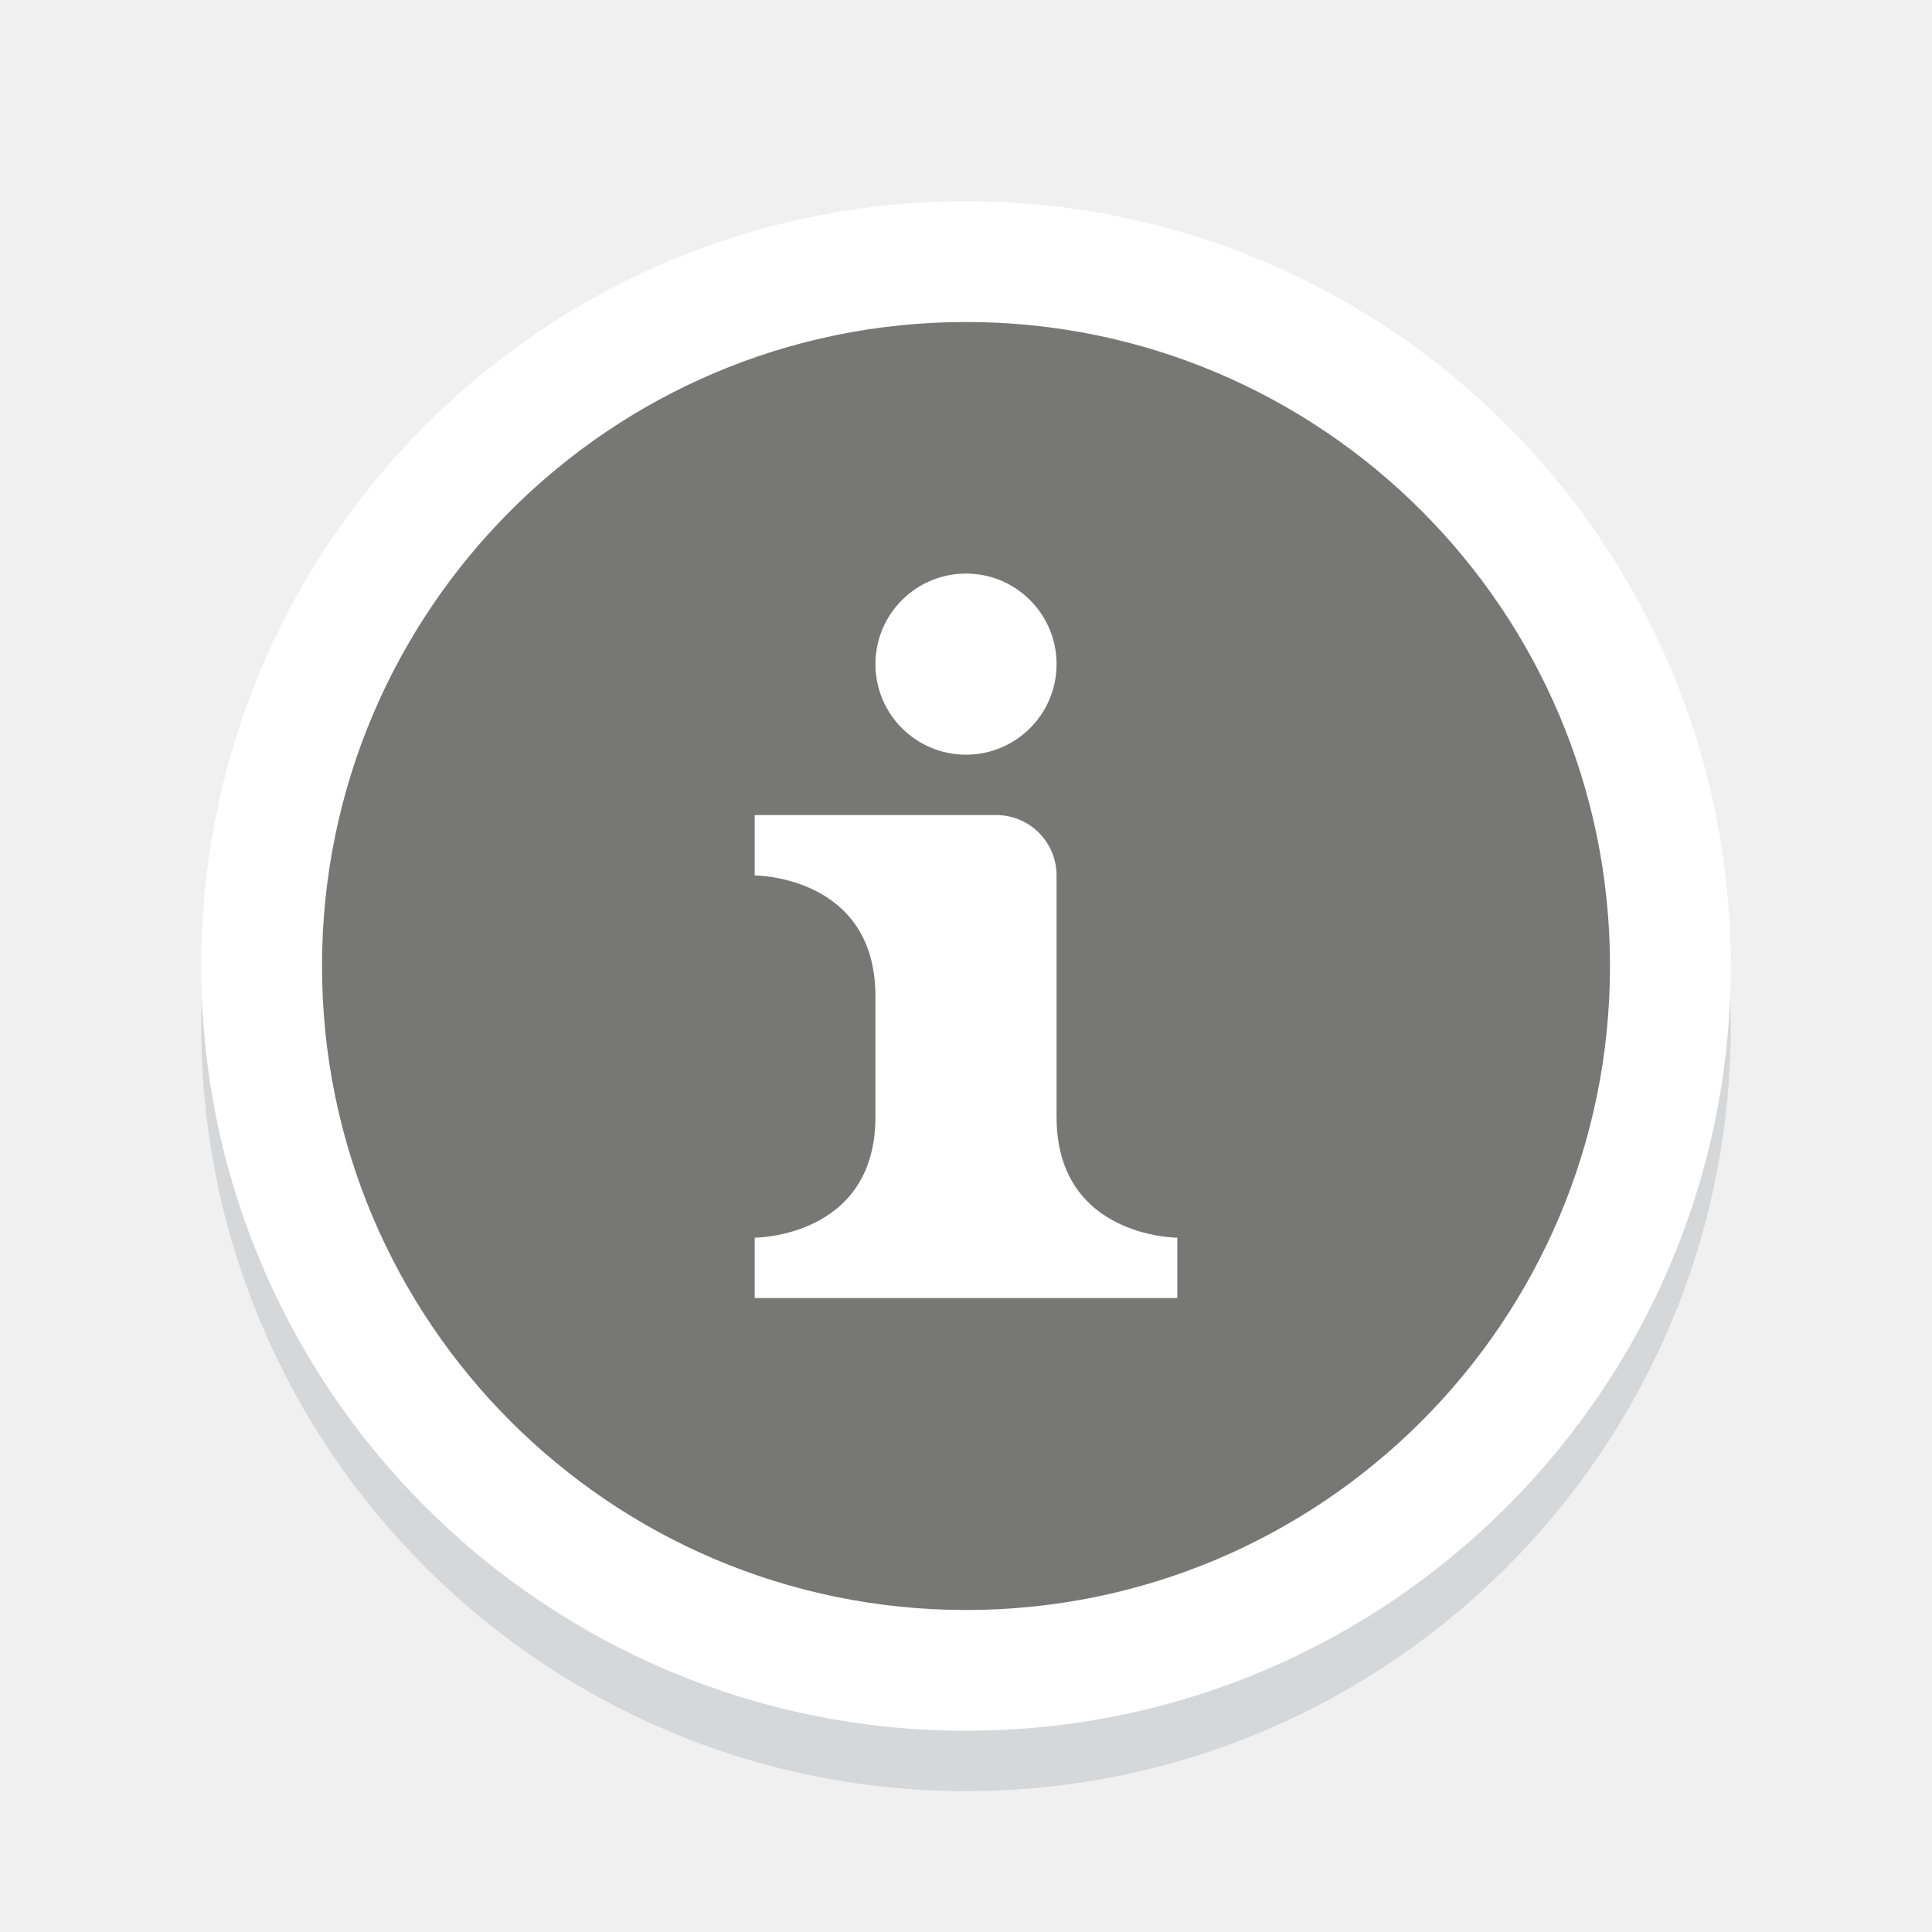
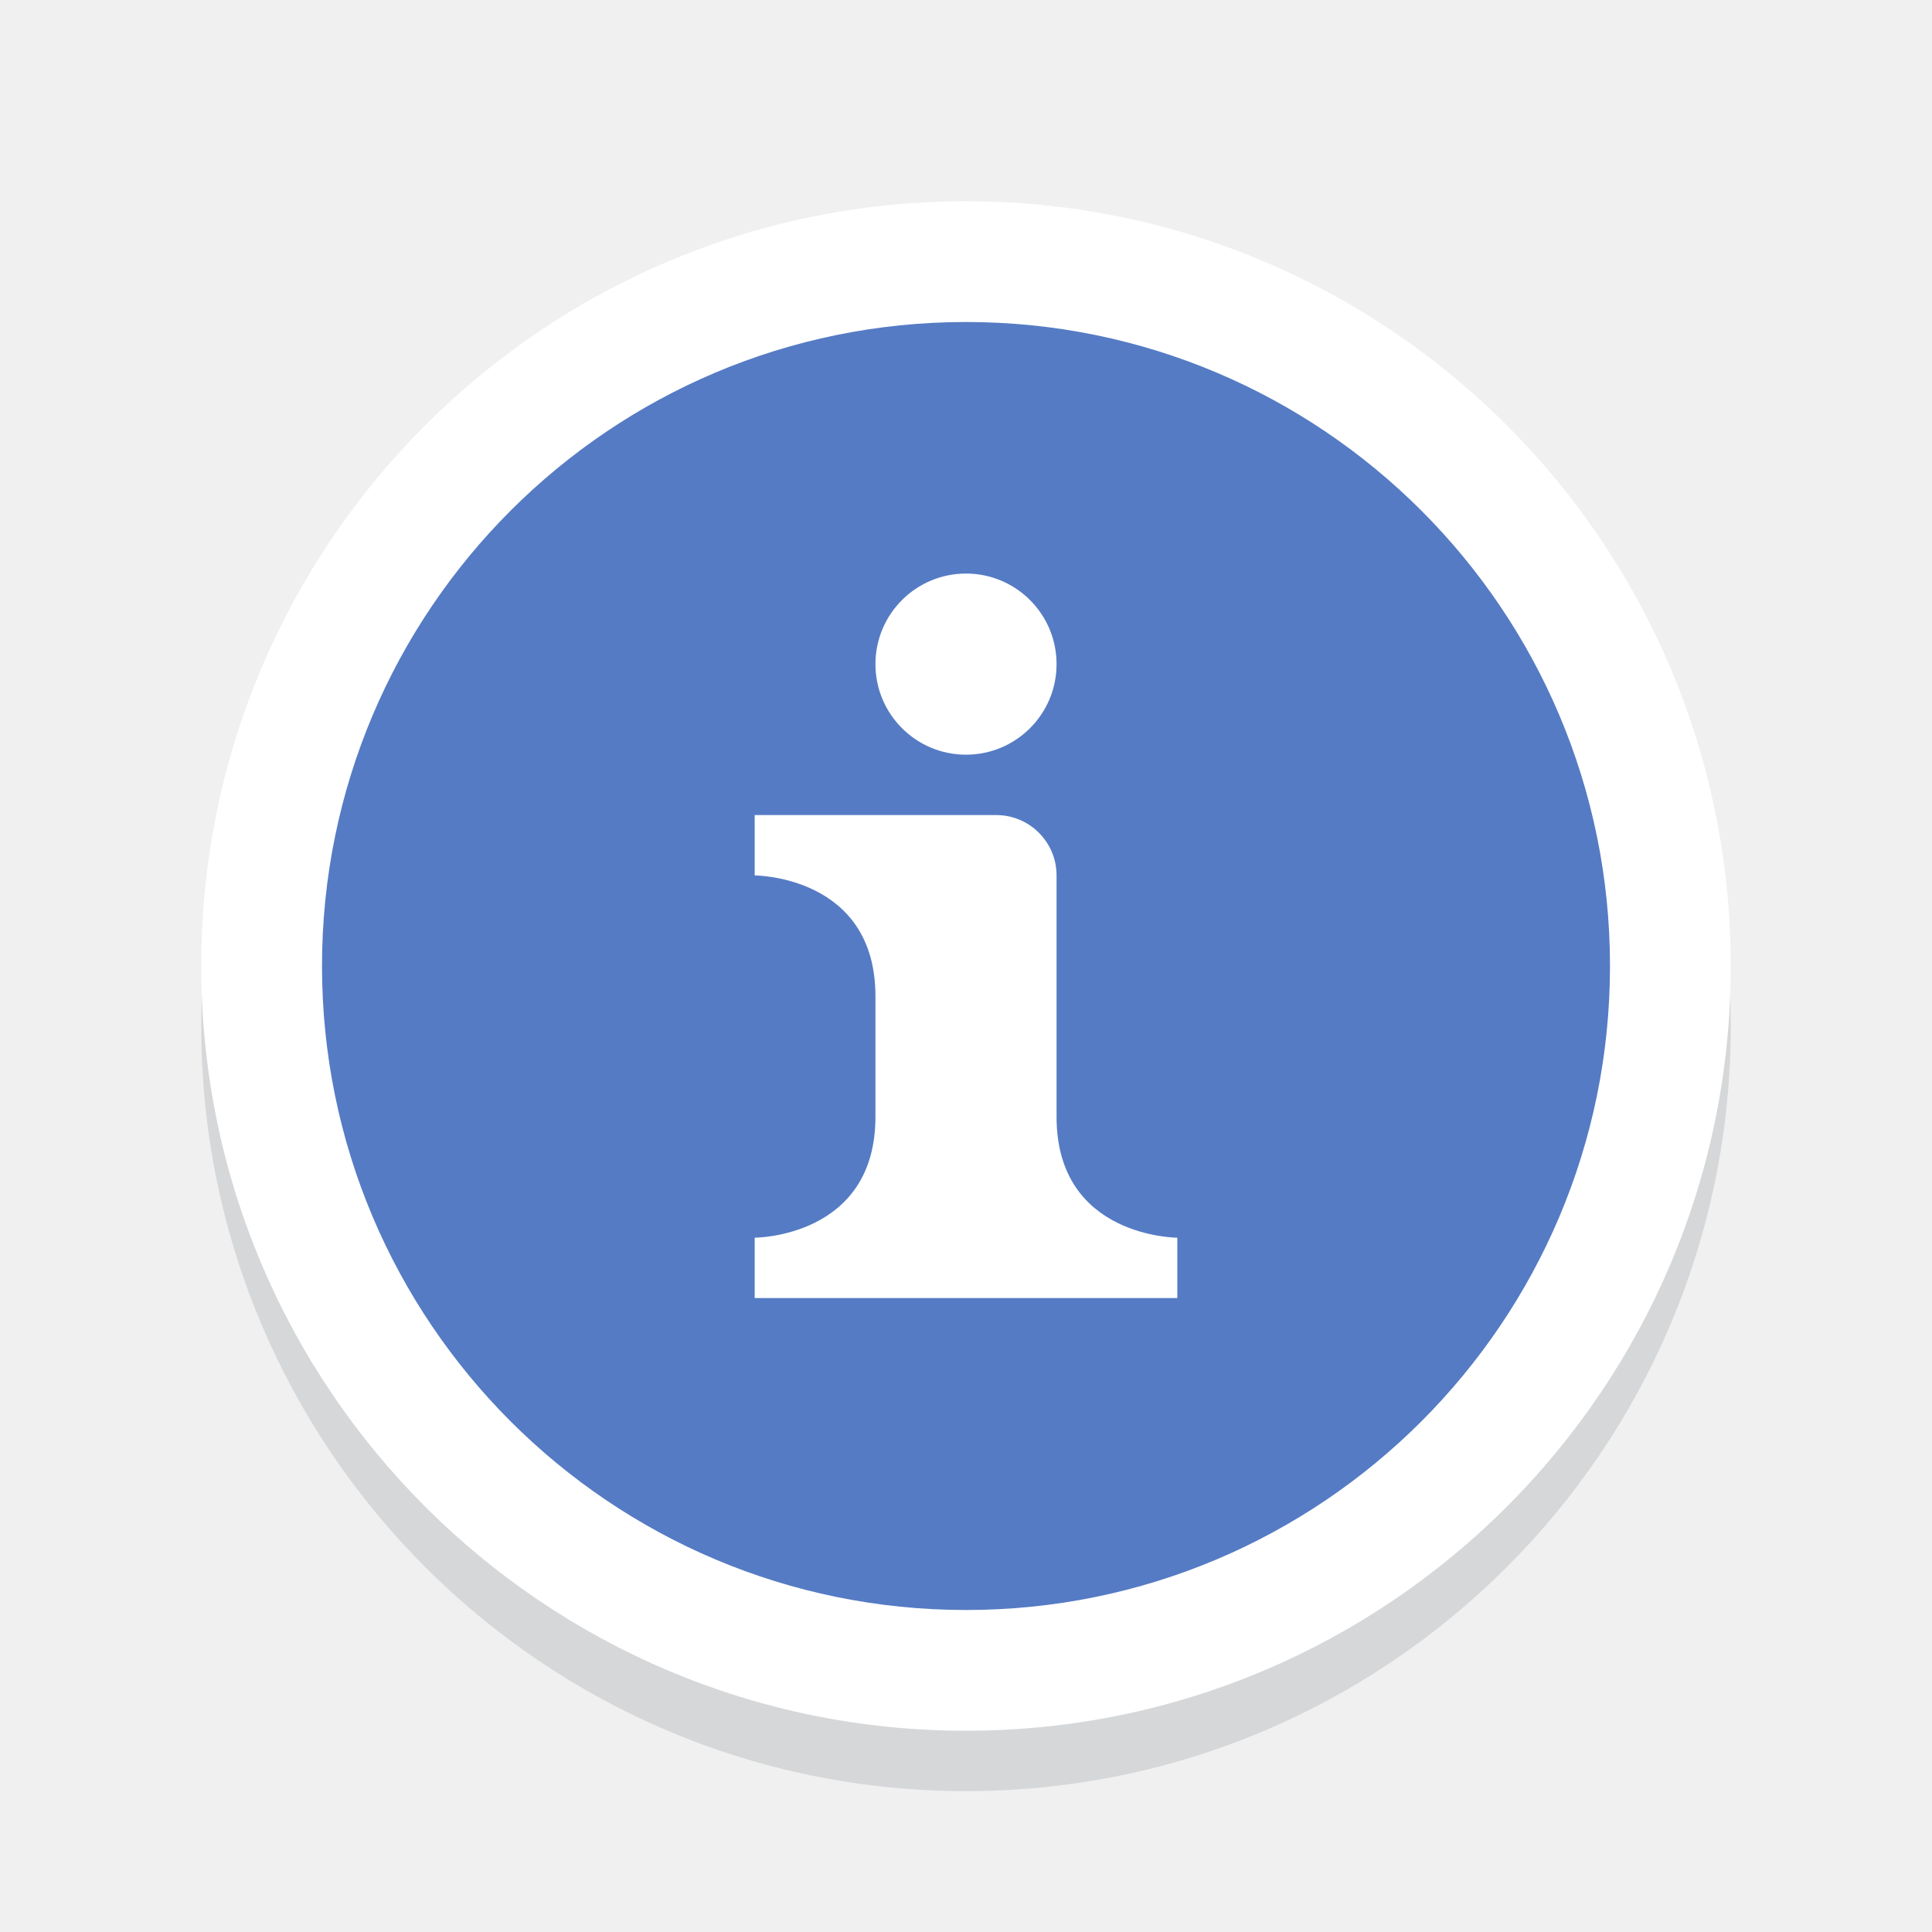
<svg xmlns="http://www.w3.org/2000/svg" width="24" height="24" viewBox="0 0 24 24">
  <circle cx="12" cy="12.75" r="9.5" fill="#44515E" opacity=".16" />
  <circle cx="12" cy="12" r="9.5" fill="#FFFFFF" />
-   <circle cx="12" cy="12" r="8" fill="#777876" />
+   <circle cx="12" cy="12" r="8" fill="#557BC4" />
  <path fill="#FFFFFF" transform="translate(6.375 6.375) scale(.75)" d="M7.5 1A1.5 1.5 0 1 0 9 2.5 1.5 1.5 0 0 0 7.5 1ZM4 5v1s2 0 2 2v2c0 2-2 2-2 2v1h7v-1s-2 0-2-2V6a1 1 0 0 0-1-1H4Z" />
</svg>
